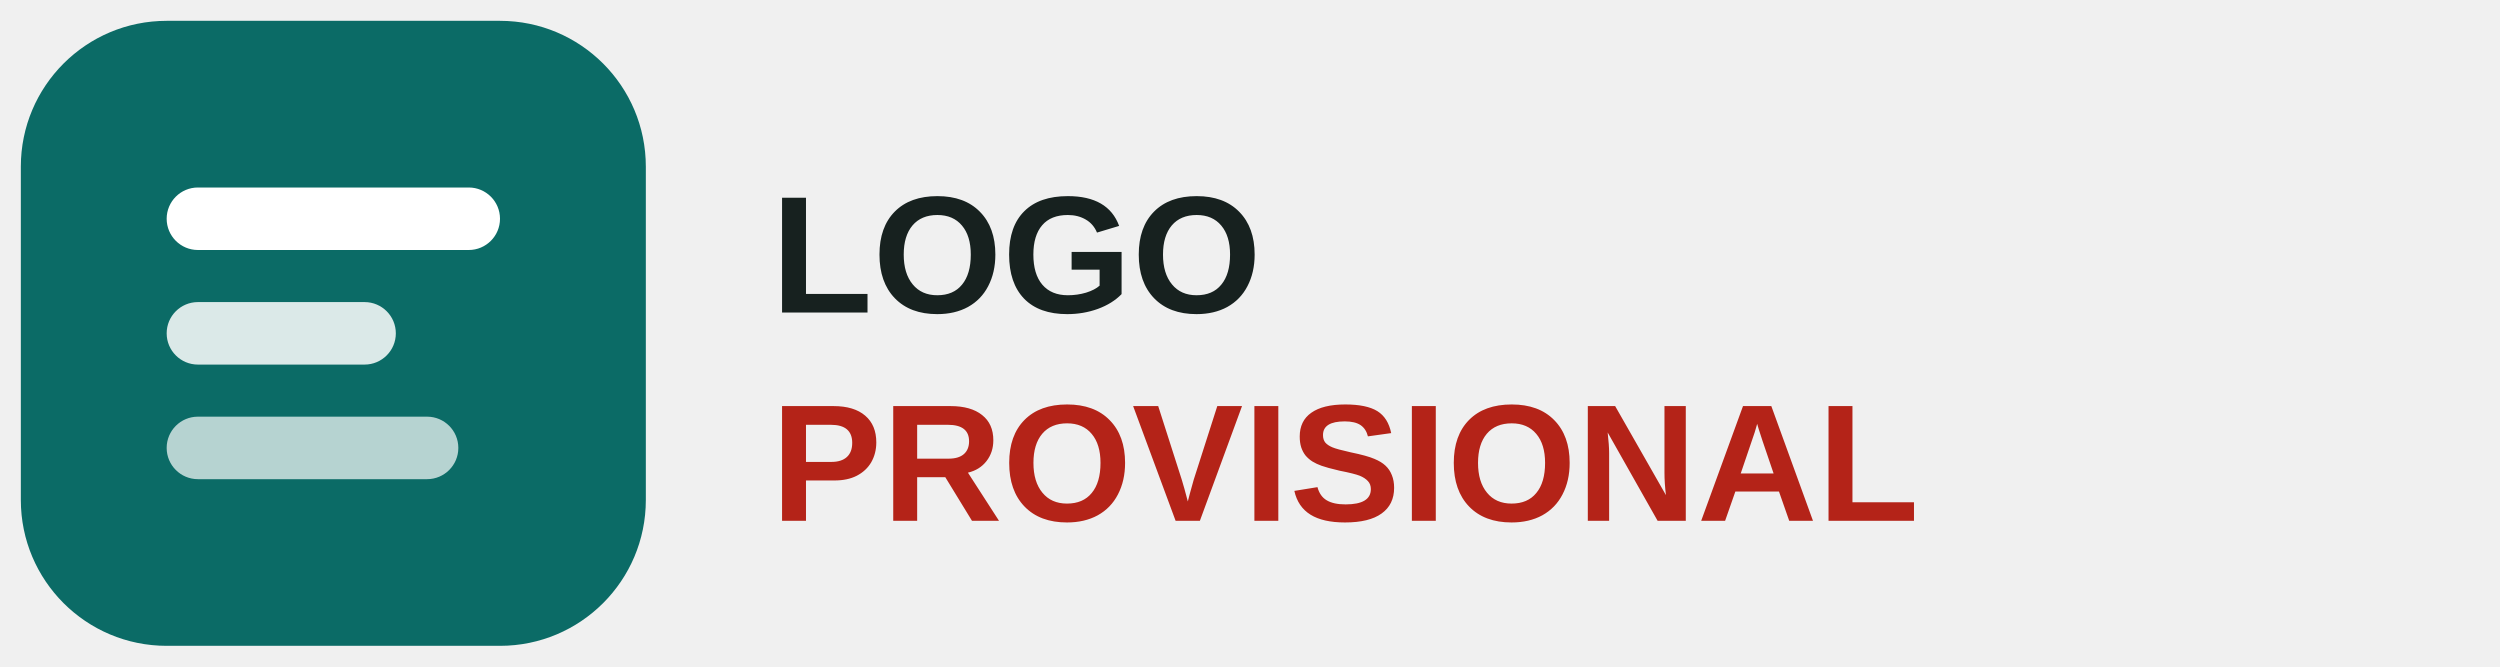
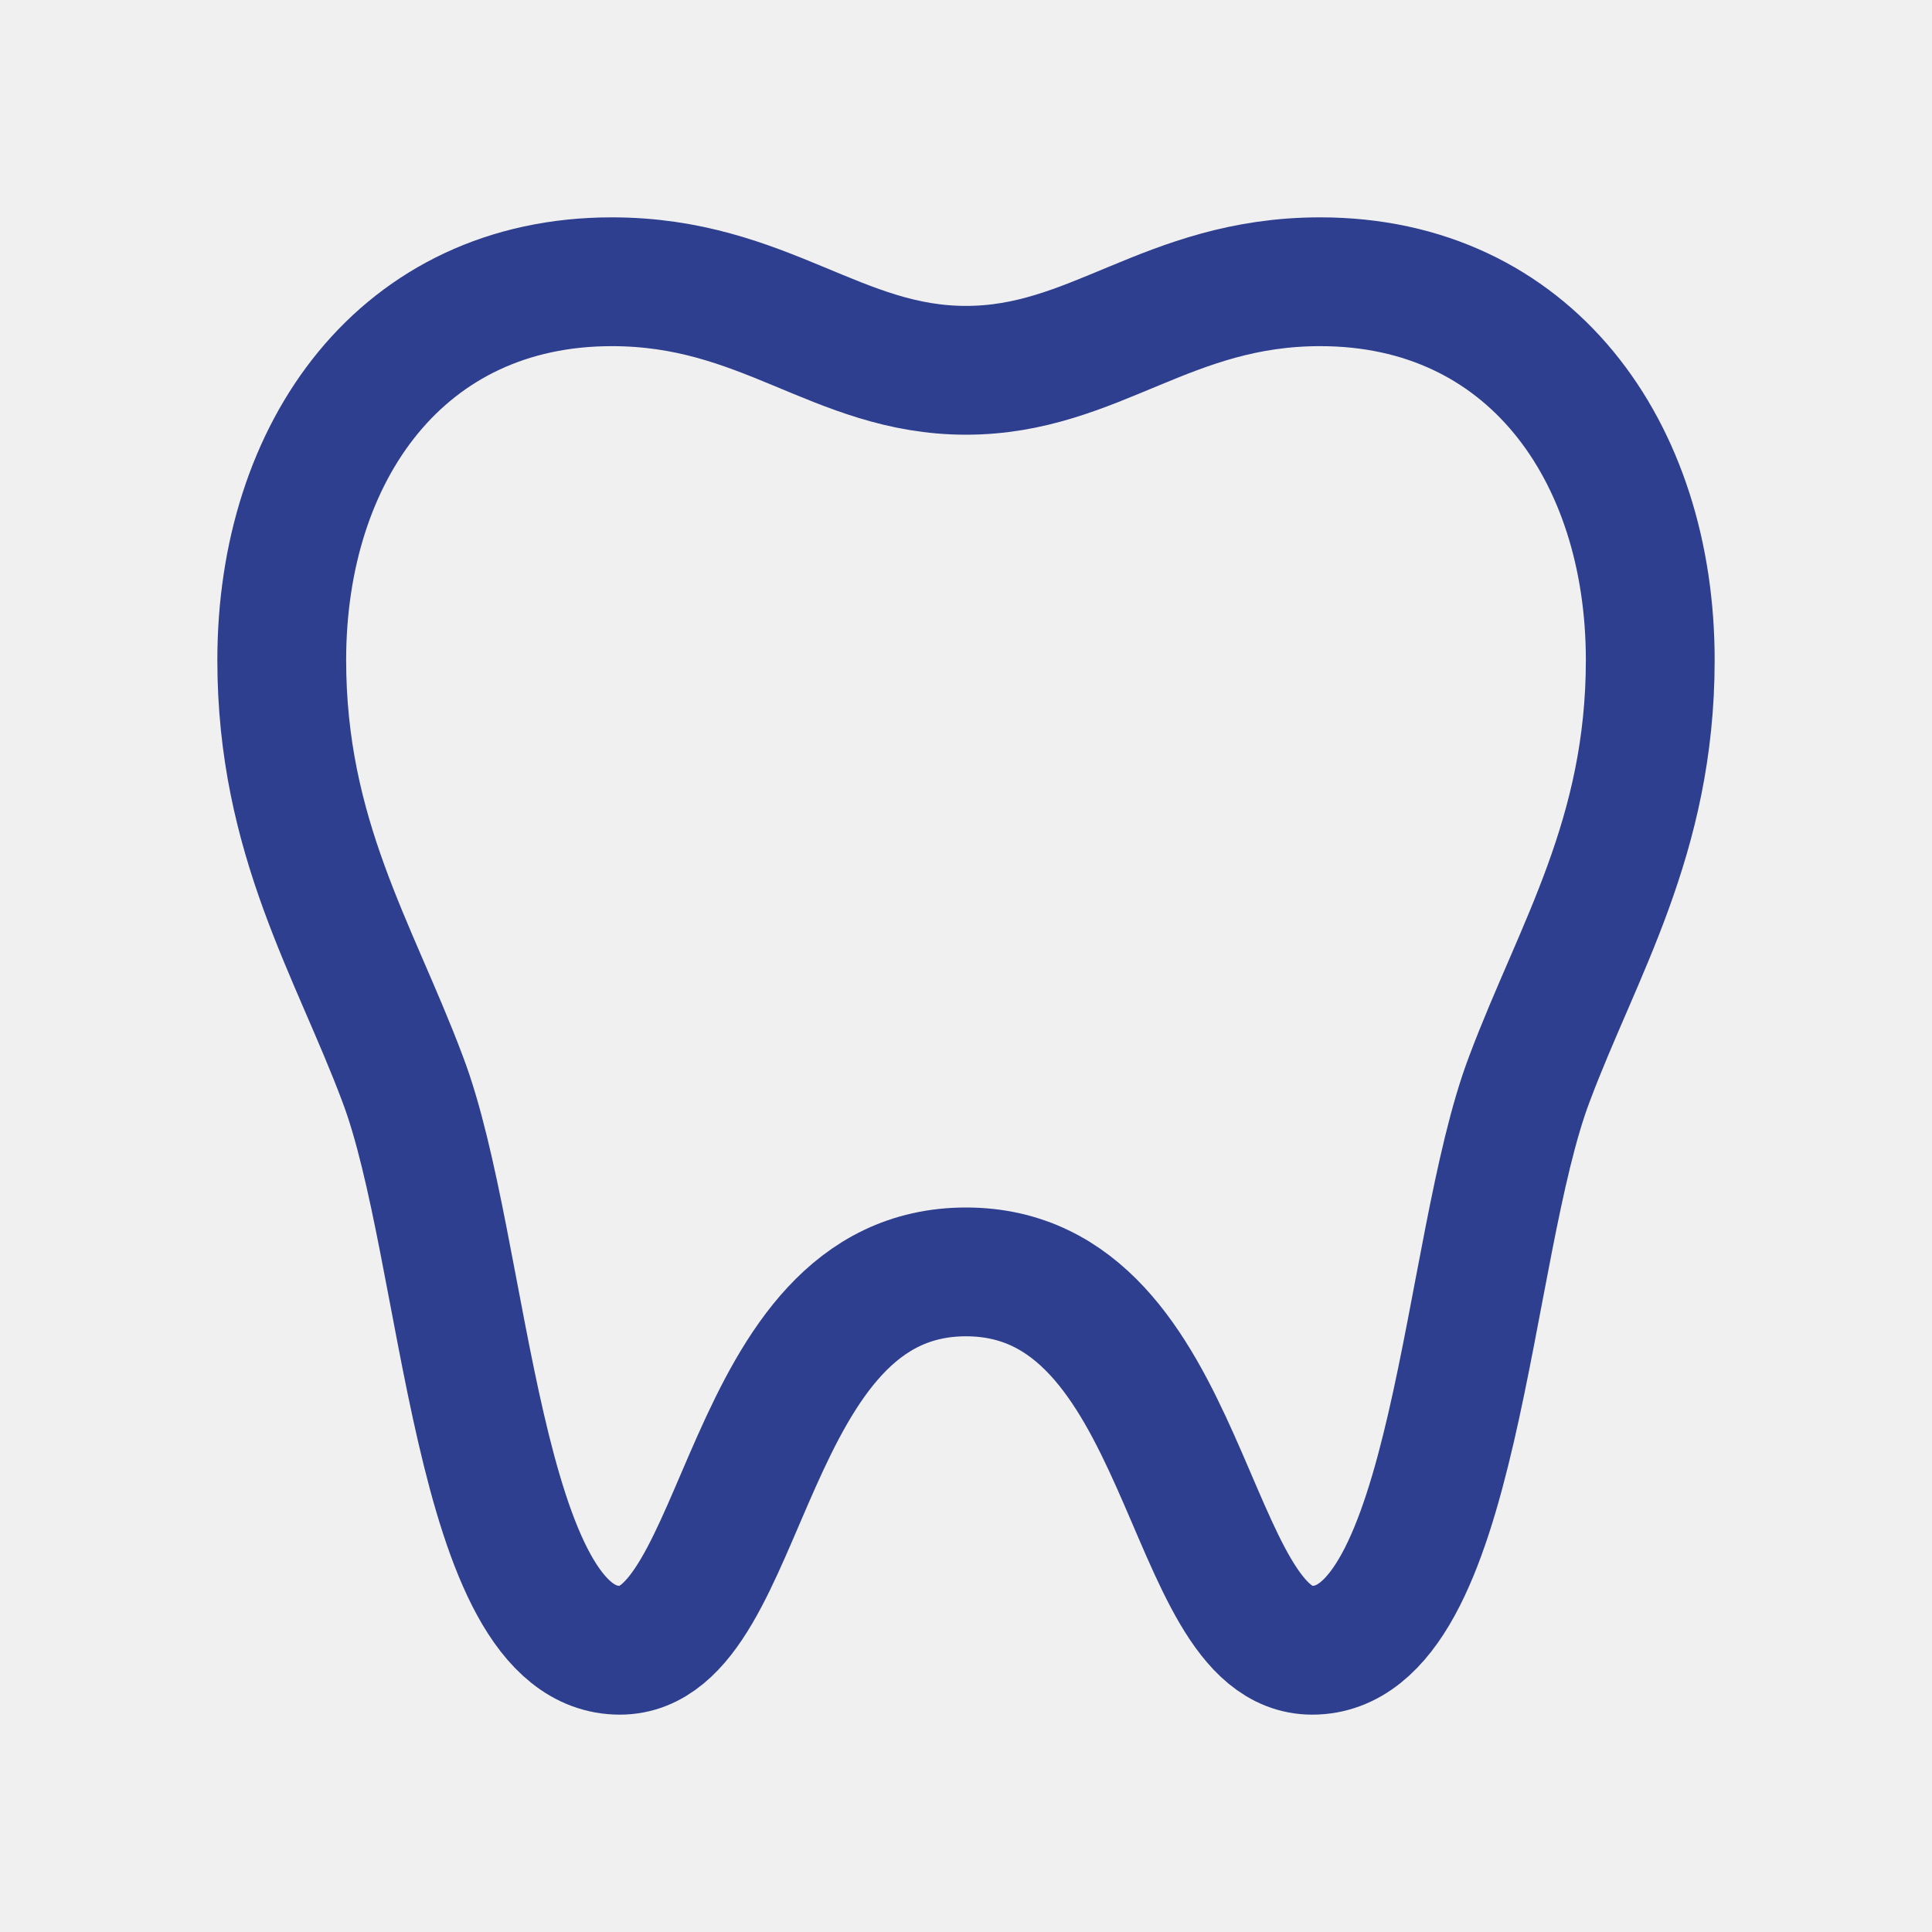
- <svg xmlns="http://www.w3.org/2000/svg" viewBox="0 0 240 64" role="img" aria-label="Logo provisional">
-   <rect x="2" y="2" width="60" height="60" rx="14" fill="#0b6b66" />
-   <rect x="16" y="18" width="32" height="6" rx="3" fill="#ffffff" />
-   <rect x="16" y="29" width="22" height="6" rx="3" fill="#ffffff" opacity="0.85" />
-   <rect x="16" y="40" width="28" height="6" rx="3" fill="#ffffff" opacity="0.7" />
-   <text x="74" y="30" font-family="system-ui, Segoe UI, Arial, sans-serif" font-size="16" font-weight="700" fill="#17211f">LOGO</text>
-   <text x="74" y="50" font-family="system-ui, Segoe UI, Arial, sans-serif" font-size="16" font-weight="700" fill="#b42318">PROVISIONAL</text>
+ <svg xmlns="http://www.w3.org/2000/svg" viewBox="0 0 24 24" role="img" aria-label="Turnos Odonto">
+   <path d="M7.6 3.5C5 3.5 3.5 5.6 3.5 8.2c0 2.2.9 3.6 1.5 5.2.8 2.1.9 7.1 2.7 7.1 1.6 0 1.5-4.7 4.3-4.7s2.7 4.7 4.3 4.7c1.8 0 1.9-5 2.7-7.1.6-1.6 1.5-3 1.5-5.2 0-2.6-1.5-4.7-4.1-4.7-1.9 0-2.8 1.1-4.4 1.1S9.5 3.5 7.6 3.5Z" fill="none" stroke="#2f3f8f" stroke-width="1.6" stroke-linejoin="round" />
</svg>
